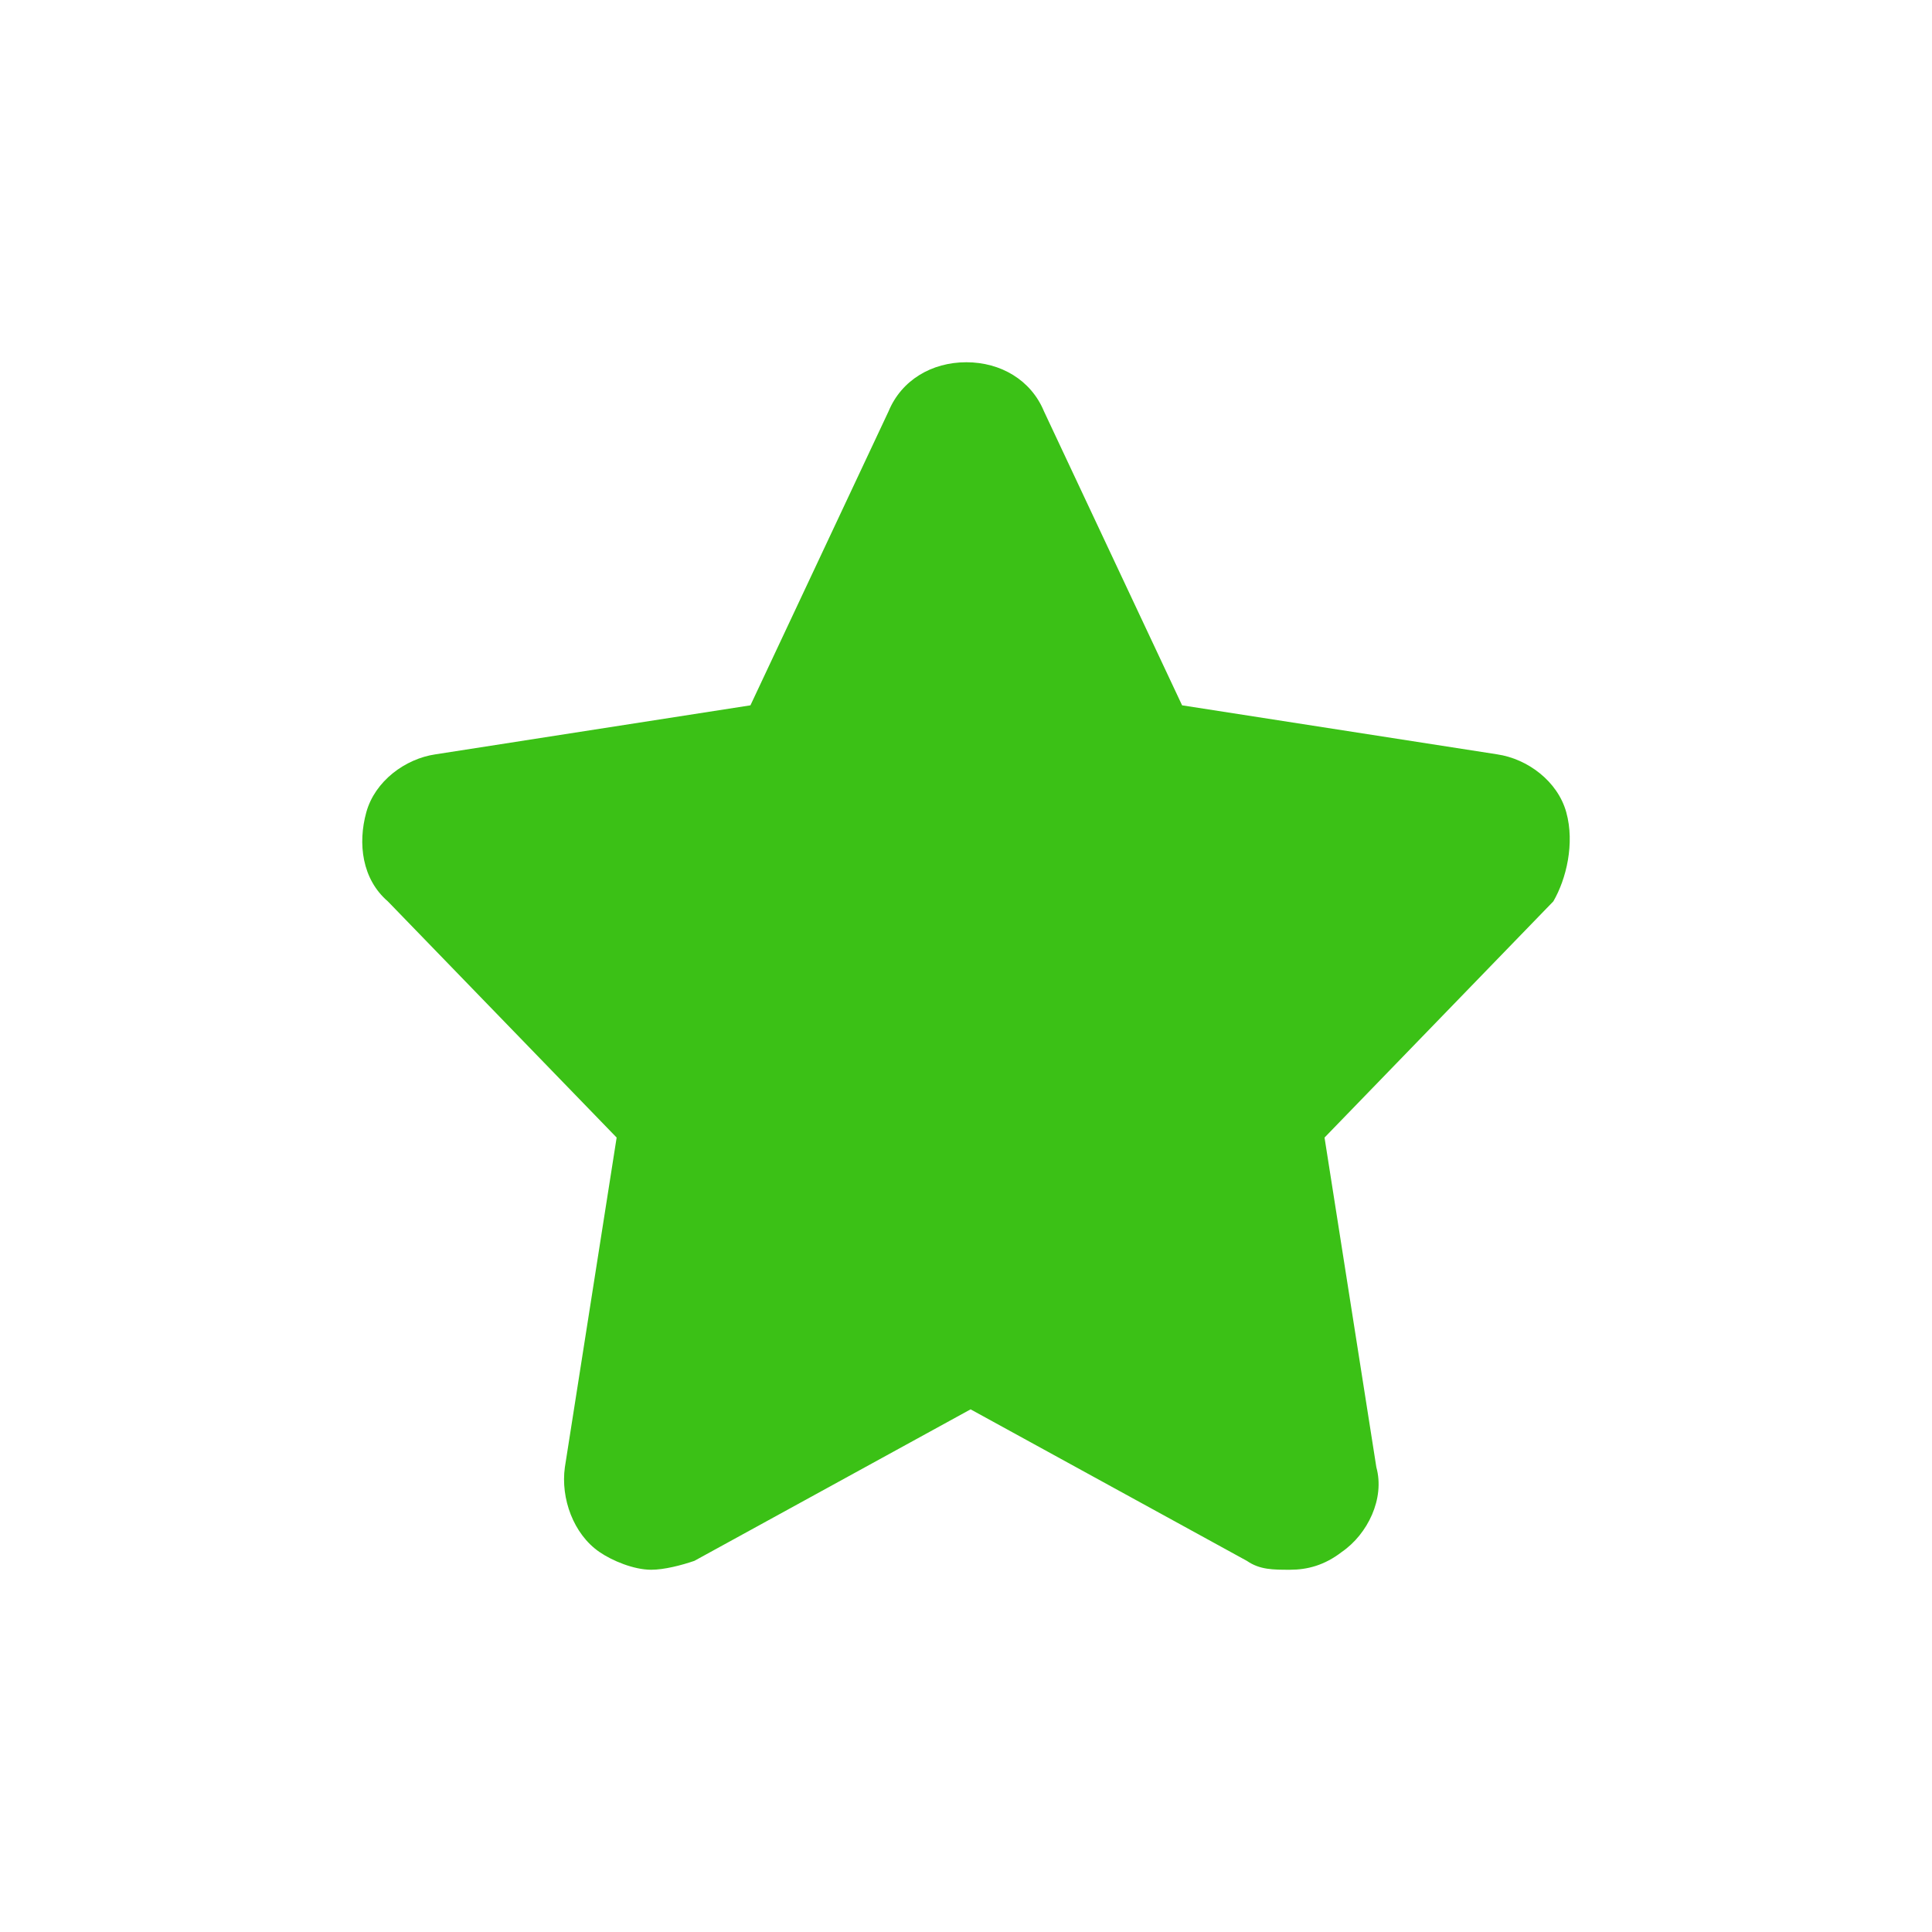
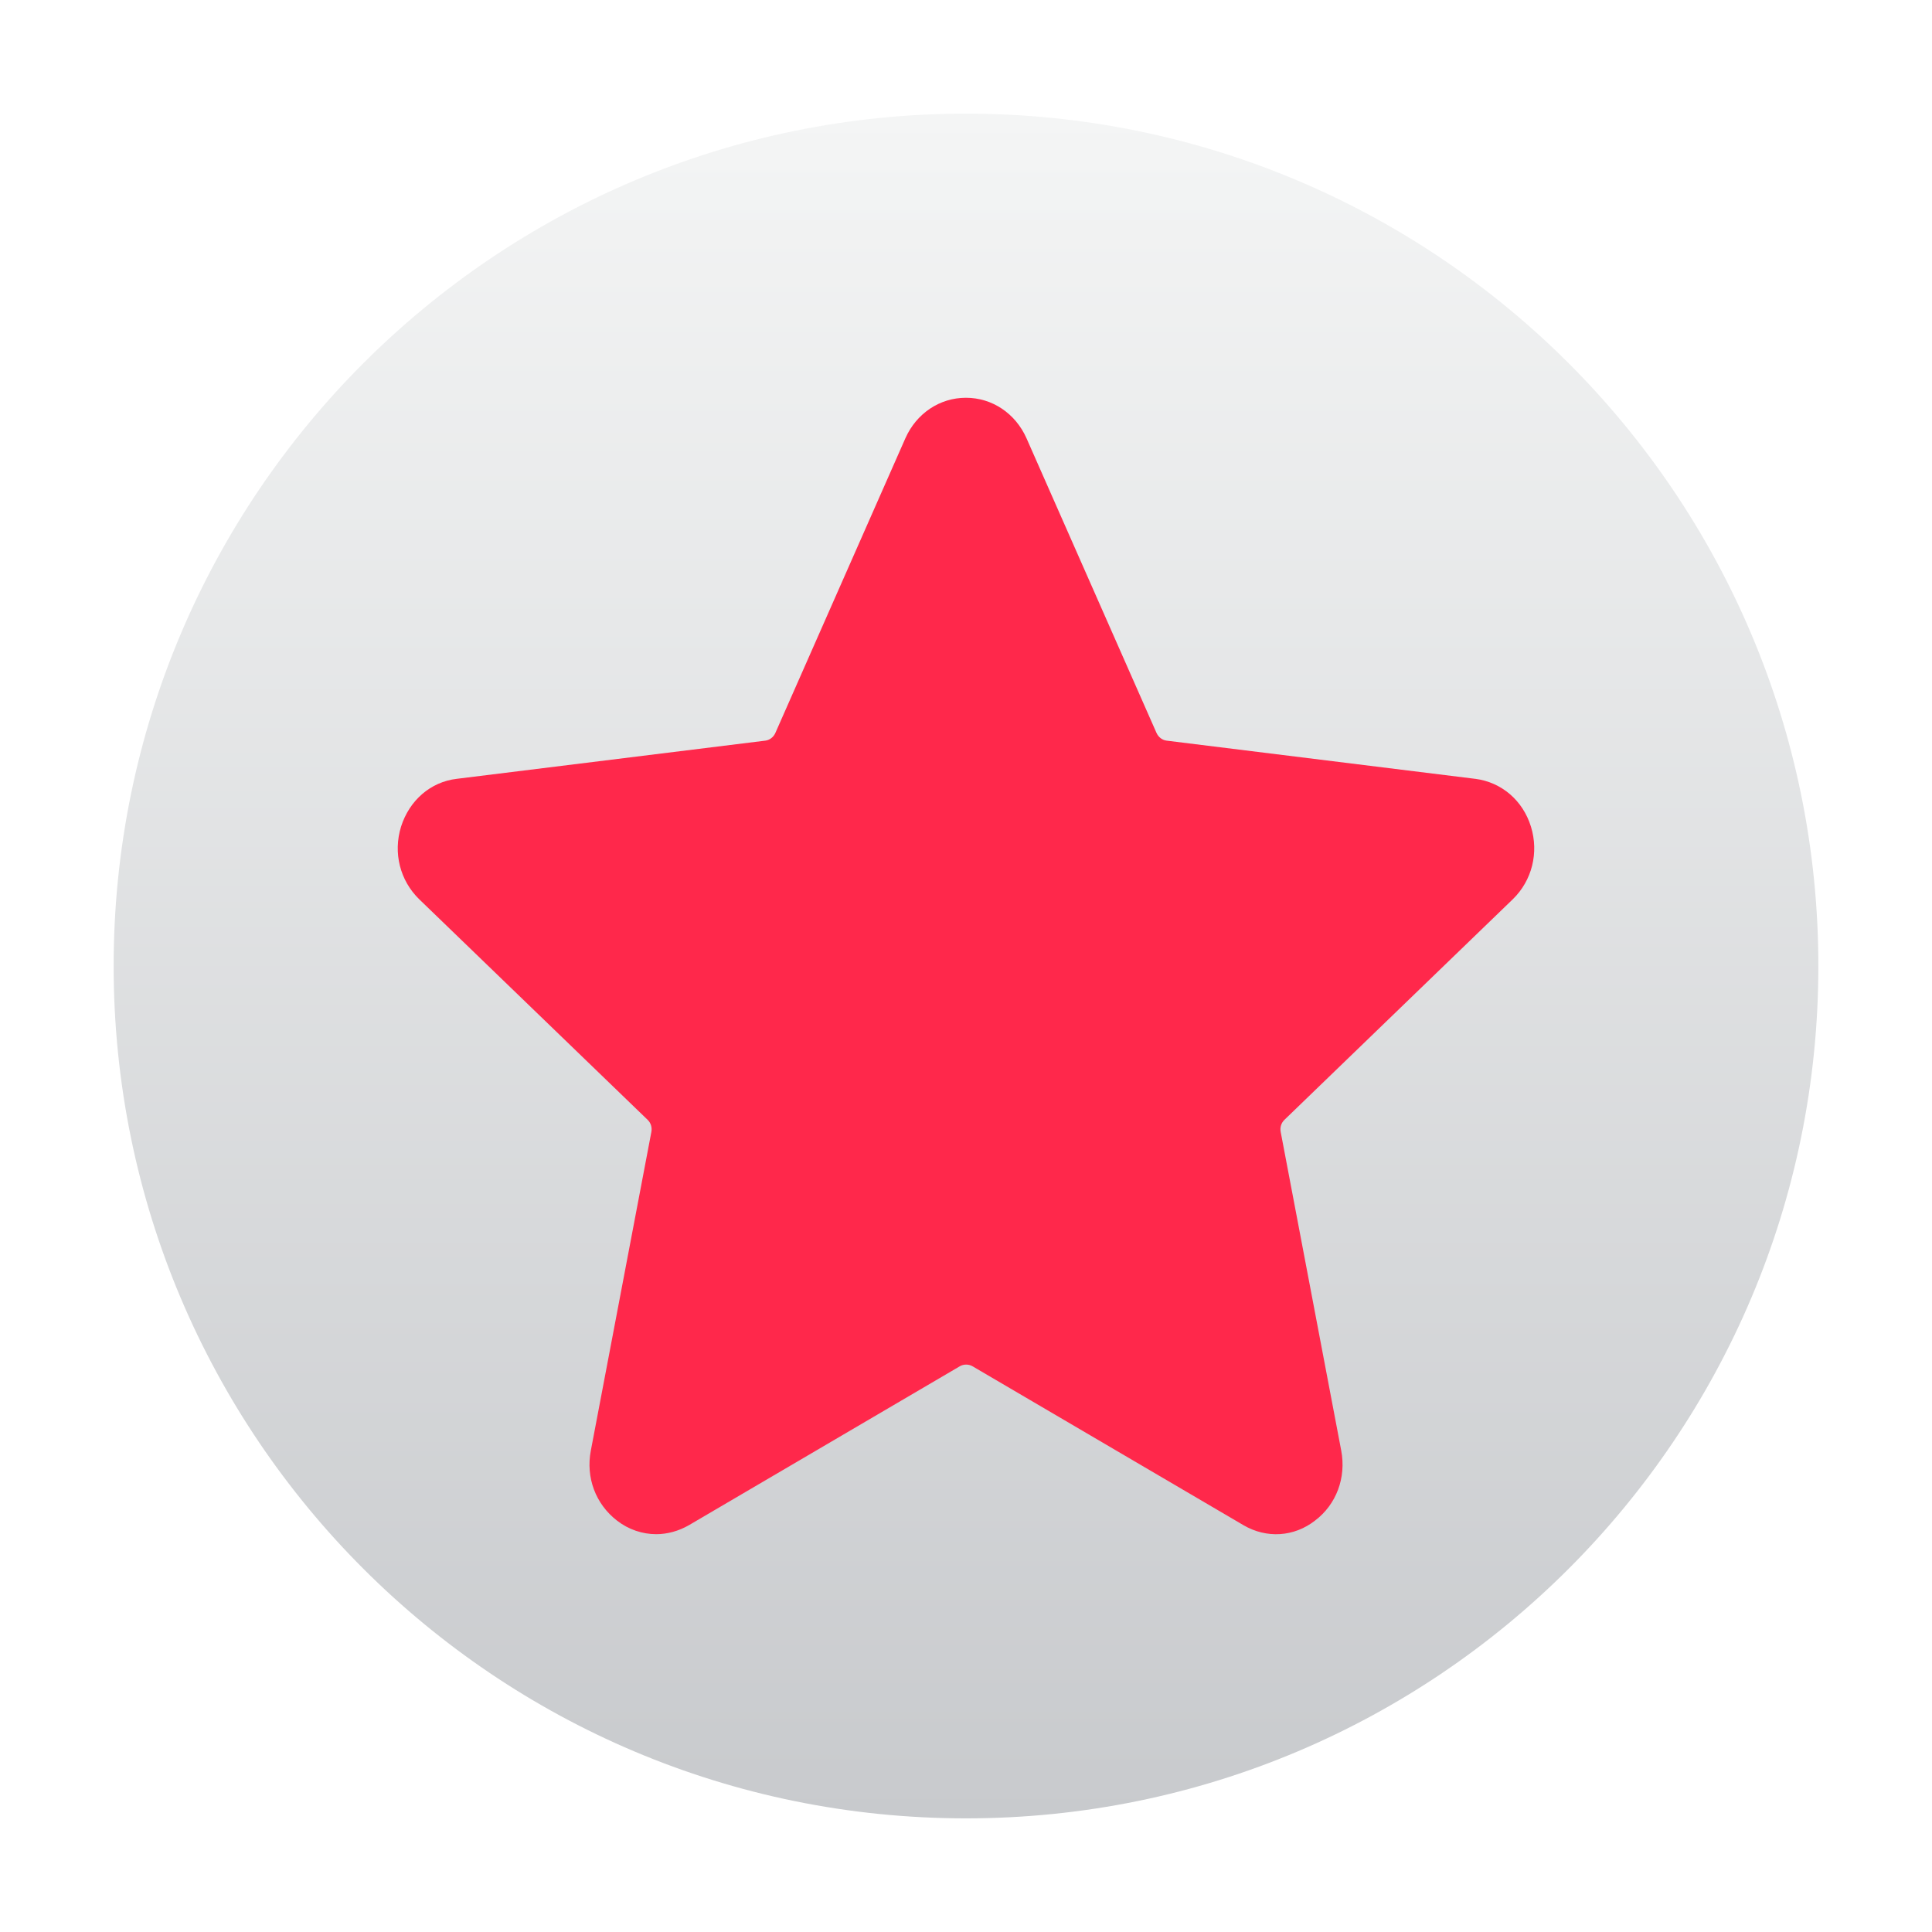
- <svg xmlns="http://www.w3.org/2000/svg" width="40" height="40" viewBox="0 0 40 40" fill="none">
-   <path d="M32.428 16.817C32.249 16.172 31.624 15.71 30.998 15.618L24.474 14.603L21.614 8.515C21.346 7.869 20.721 7.5 20.006 7.5C19.291 7.5 18.665 7.869 18.397 8.515L15.537 14.603L9.014 15.618C8.388 15.71 7.762 16.172 7.584 16.817C7.405 17.463 7.494 18.201 8.03 18.662L12.767 23.552L11.695 30.378C11.605 31.024 11.873 31.762 12.409 32.131C12.678 32.316 13.124 32.5 13.482 32.5C13.75 32.5 14.107 32.408 14.376 32.316L20.095 29.179L25.815 32.316C26.083 32.5 26.351 32.5 26.709 32.5C27.066 32.5 27.423 32.408 27.781 32.131C28.317 31.762 28.675 31.024 28.496 30.378L27.423 23.552L32.16 18.662C32.428 18.201 32.607 17.463 32.428 16.817Z" fill="#3BC116" />
+ <svg xmlns="http://www.w3.org/2000/svg" viewBox="0 0 34 34" fill="none">
+   <circle cx="17" cy="17" r="15" fill="url(#paint0_linear_13125_462)" />
+   <path d="M25.96 13.706L20.53 13.034C20.453 13.024 20.387 12.973 20.353 12.899L18.064 7.711C17.869 7.274 17.46 7 16.999 7C16.538 7 16.129 7.274 15.934 7.711L13.645 12.899C13.612 12.973 13.545 13.024 13.469 13.034L8.038 13.706C7.577 13.76 7.205 14.085 7.058 14.547C6.915 15.01 7.04 15.497 7.378 15.826L11.396 19.706C11.454 19.761 11.478 19.84 11.463 19.92L10.398 25.526C10.306 26.004 10.483 26.47 10.858 26.76C11.063 26.919 11.307 26.999 11.548 26.999C11.743 26.999 11.942 26.945 12.125 26.84L16.893 24.043C16.96 24.005 17.046 24.005 17.113 24.043L21.882 26.84C22.287 27.078 22.772 27.049 23.142 26.76C23.518 26.476 23.694 26.004 23.603 25.526L22.538 19.92C22.523 19.84 22.547 19.761 22.605 19.706L26.622 15.826C26.961 15.497 27.084 15.006 26.942 14.547C26.799 14.085 26.424 13.766 25.963 13.706H25.96Z" fill="#FF284B" />
+   <defs>
+     <linearGradient id="paint0_linear_13125_462" x1="17" y1="2" x2="17" y2="32" gradientUnits="userSpaceOnUse">
+       <stop stop-color="#F4F5F5" />
+       <stop offset="1" stop-color="#C8CACD" />
+     </linearGradient>
+   </defs>
</svg>
